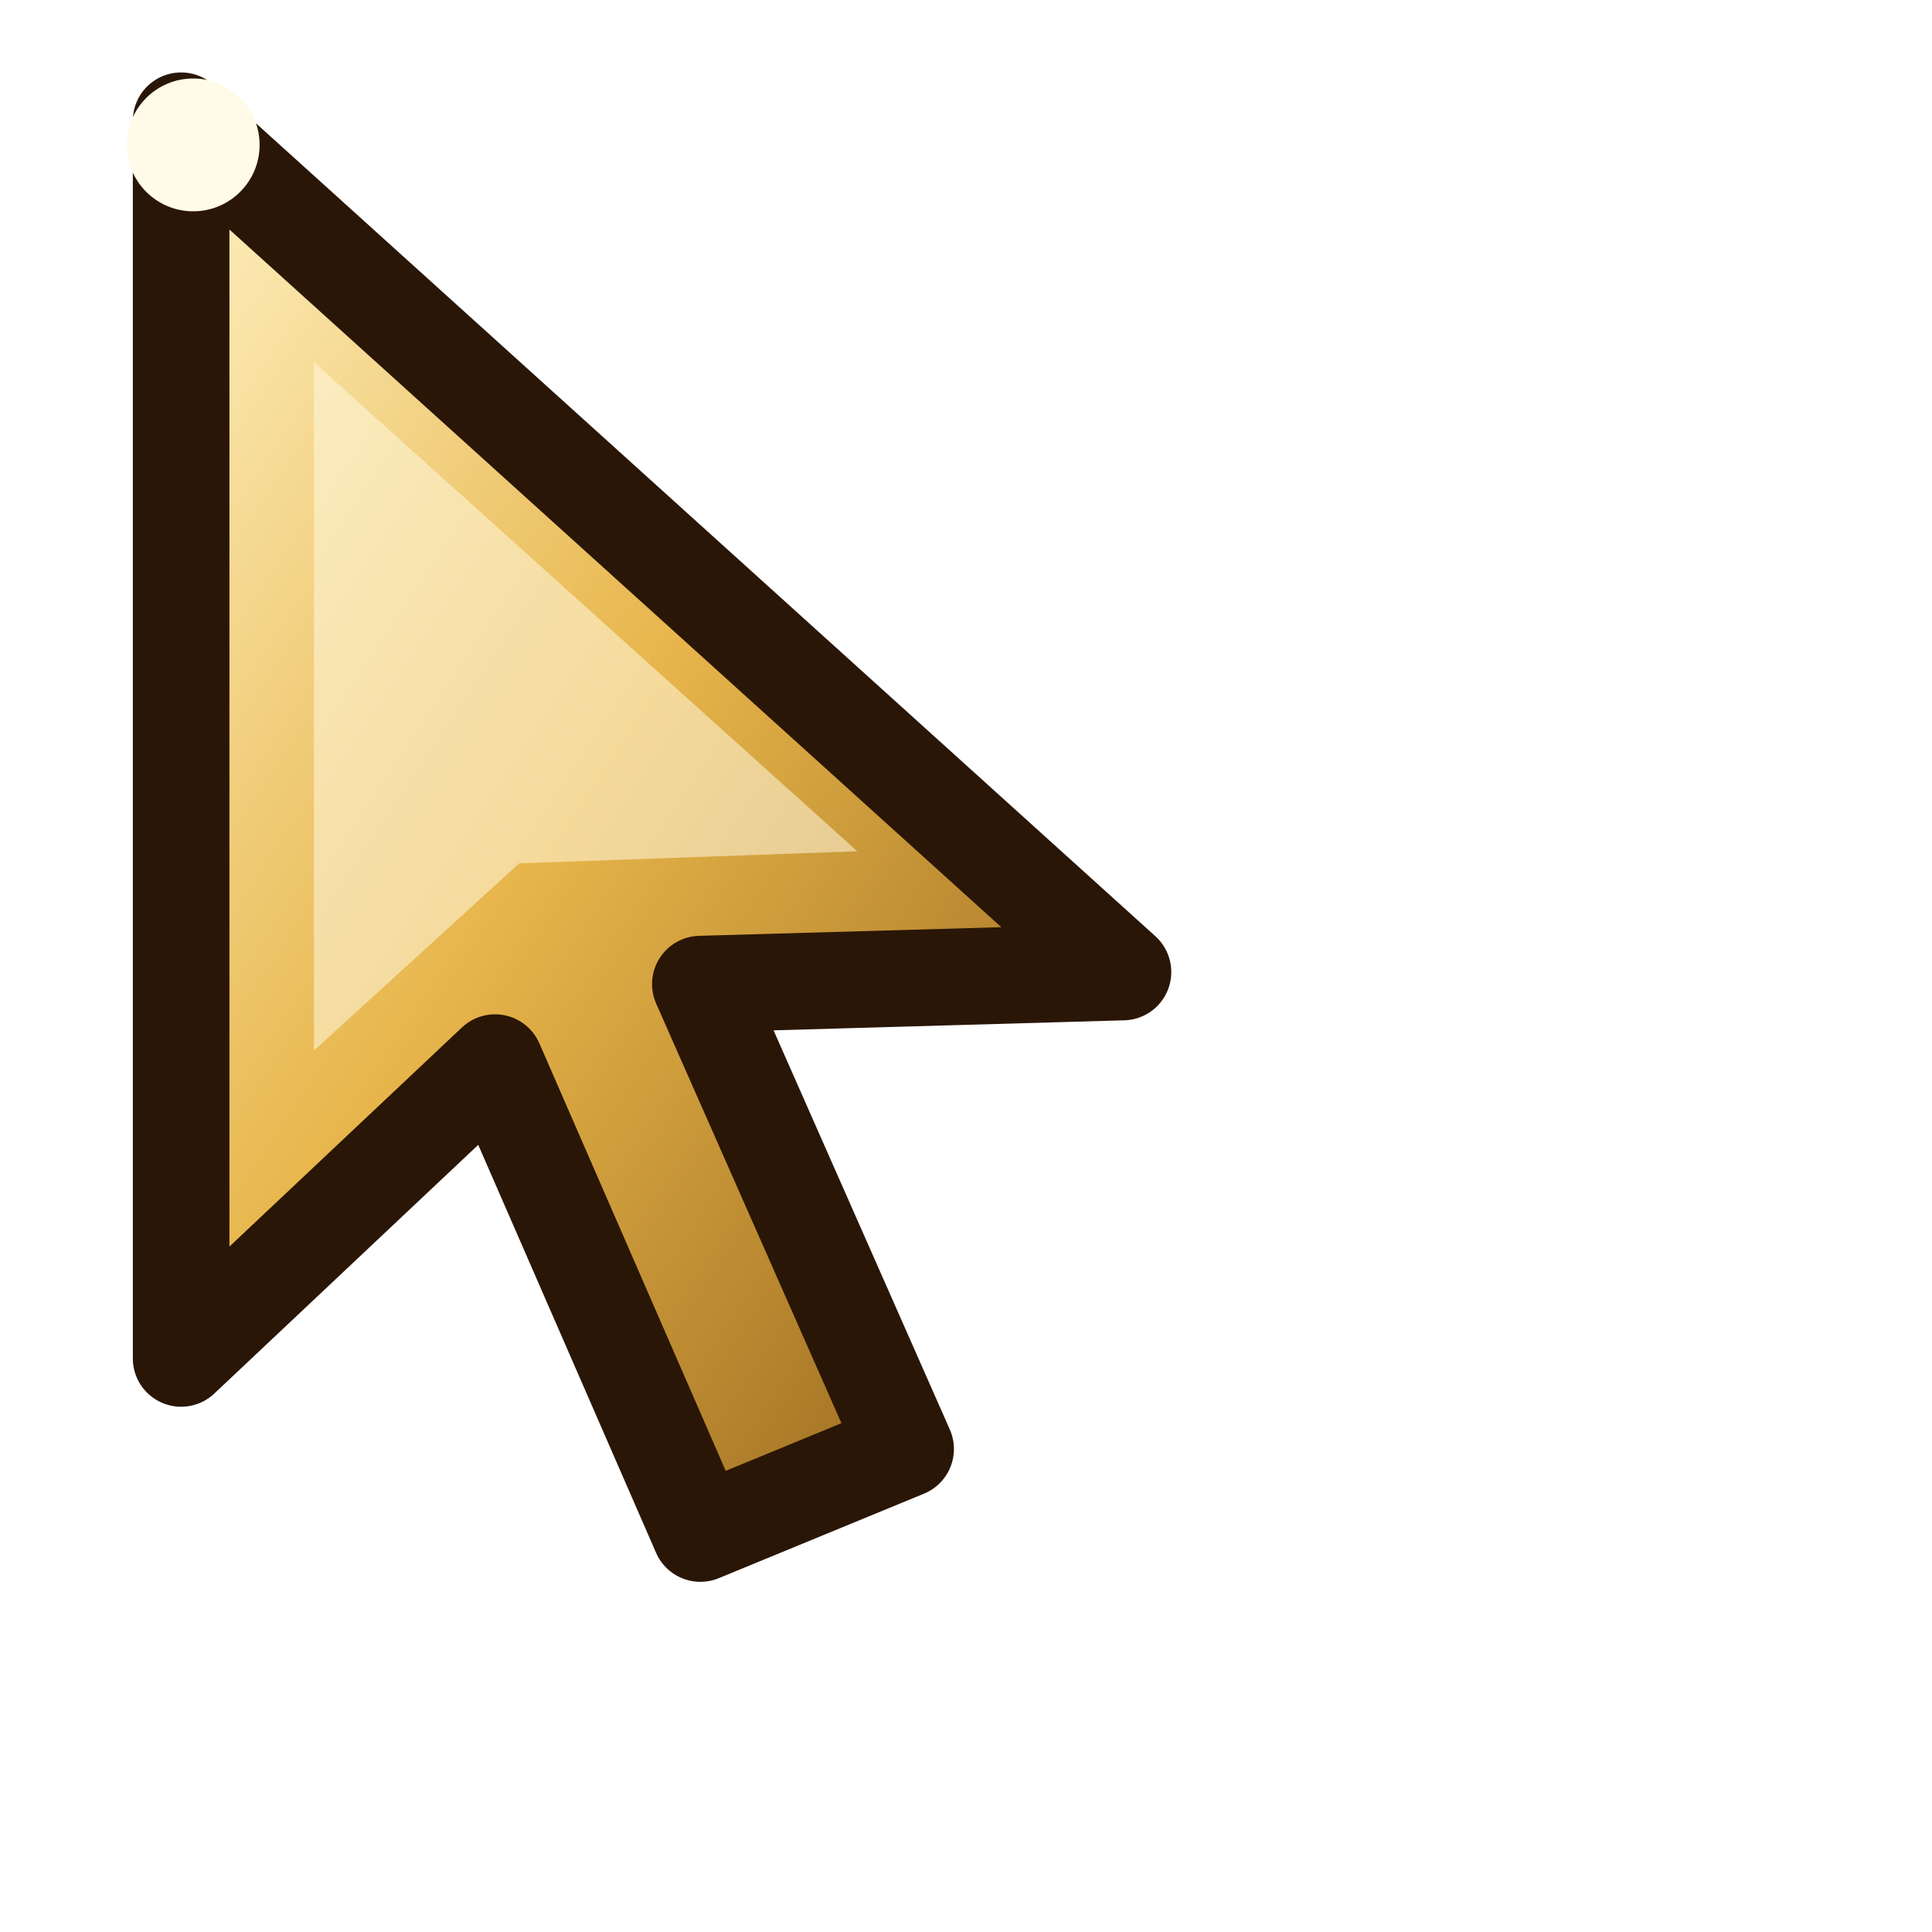
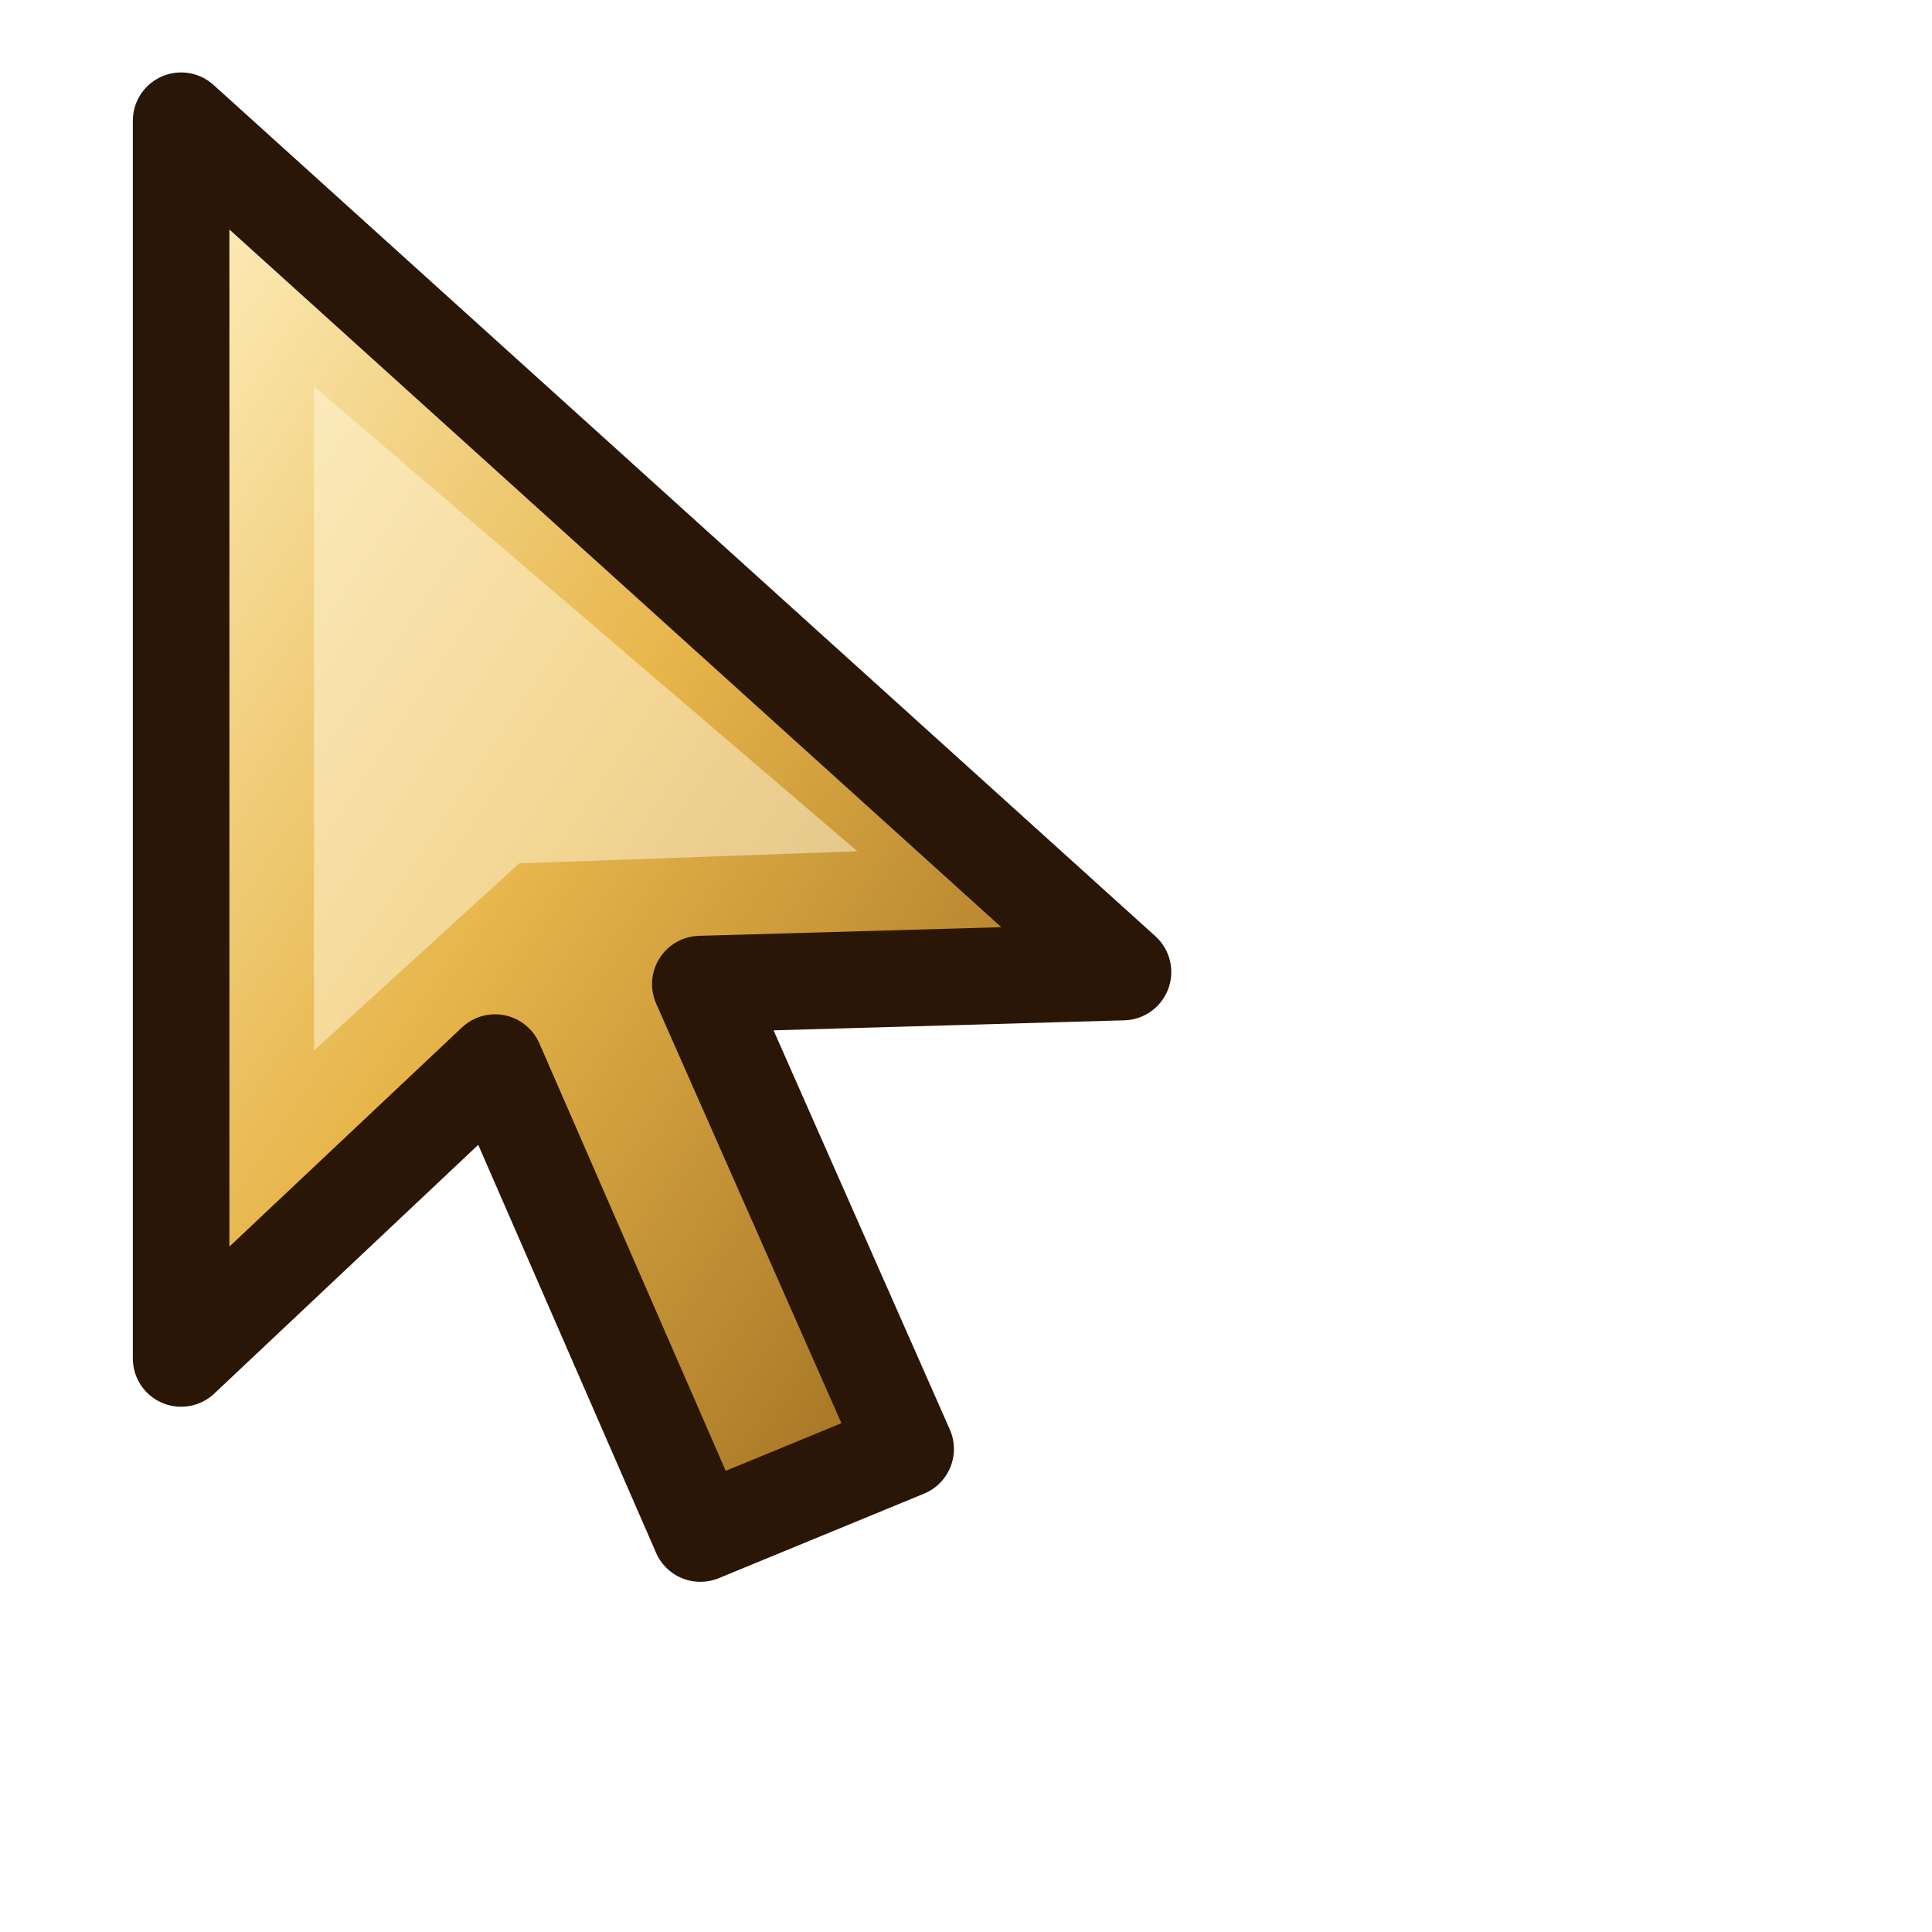
<svg xmlns="http://www.w3.org/2000/svg" width="32" height="32" viewBox="0 0 32 32">
  <defs>
    <linearGradient id="g" x1="0" y1="0" x2="1" y2="1">
      <stop offset="0" stop-color="#fff2c4" />
      <stop offset=".45" stop-color="#e7b54a" />
      <stop offset="1" stop-color="#8a5a16" />
    </linearGradient>
  </defs>
  <path d="M3 2 L3 22.5 L8.2 17.6 L11.6 25.4 L15 24 L11.6 16.3 L18.6 16.1 Z" fill="url(#g)" stroke="#2a1606" stroke-width="1.6" stroke-linejoin="round" />
-   <path d="M5.2 6 L5.2 17.4 L8.6 14.3 L14.2 14.1 Z" fill="#fff8de" opacity=".55" />
-   <circle cx="3.2" cy="2.4" r="1.1" fill="#fffbe8" />
+   <path d="M5.2 6.4 L5.2 17.4 L8.6 14.3 L14.2 14.1 Z" fill="#fff8de" opacity=".5" />
</svg>
